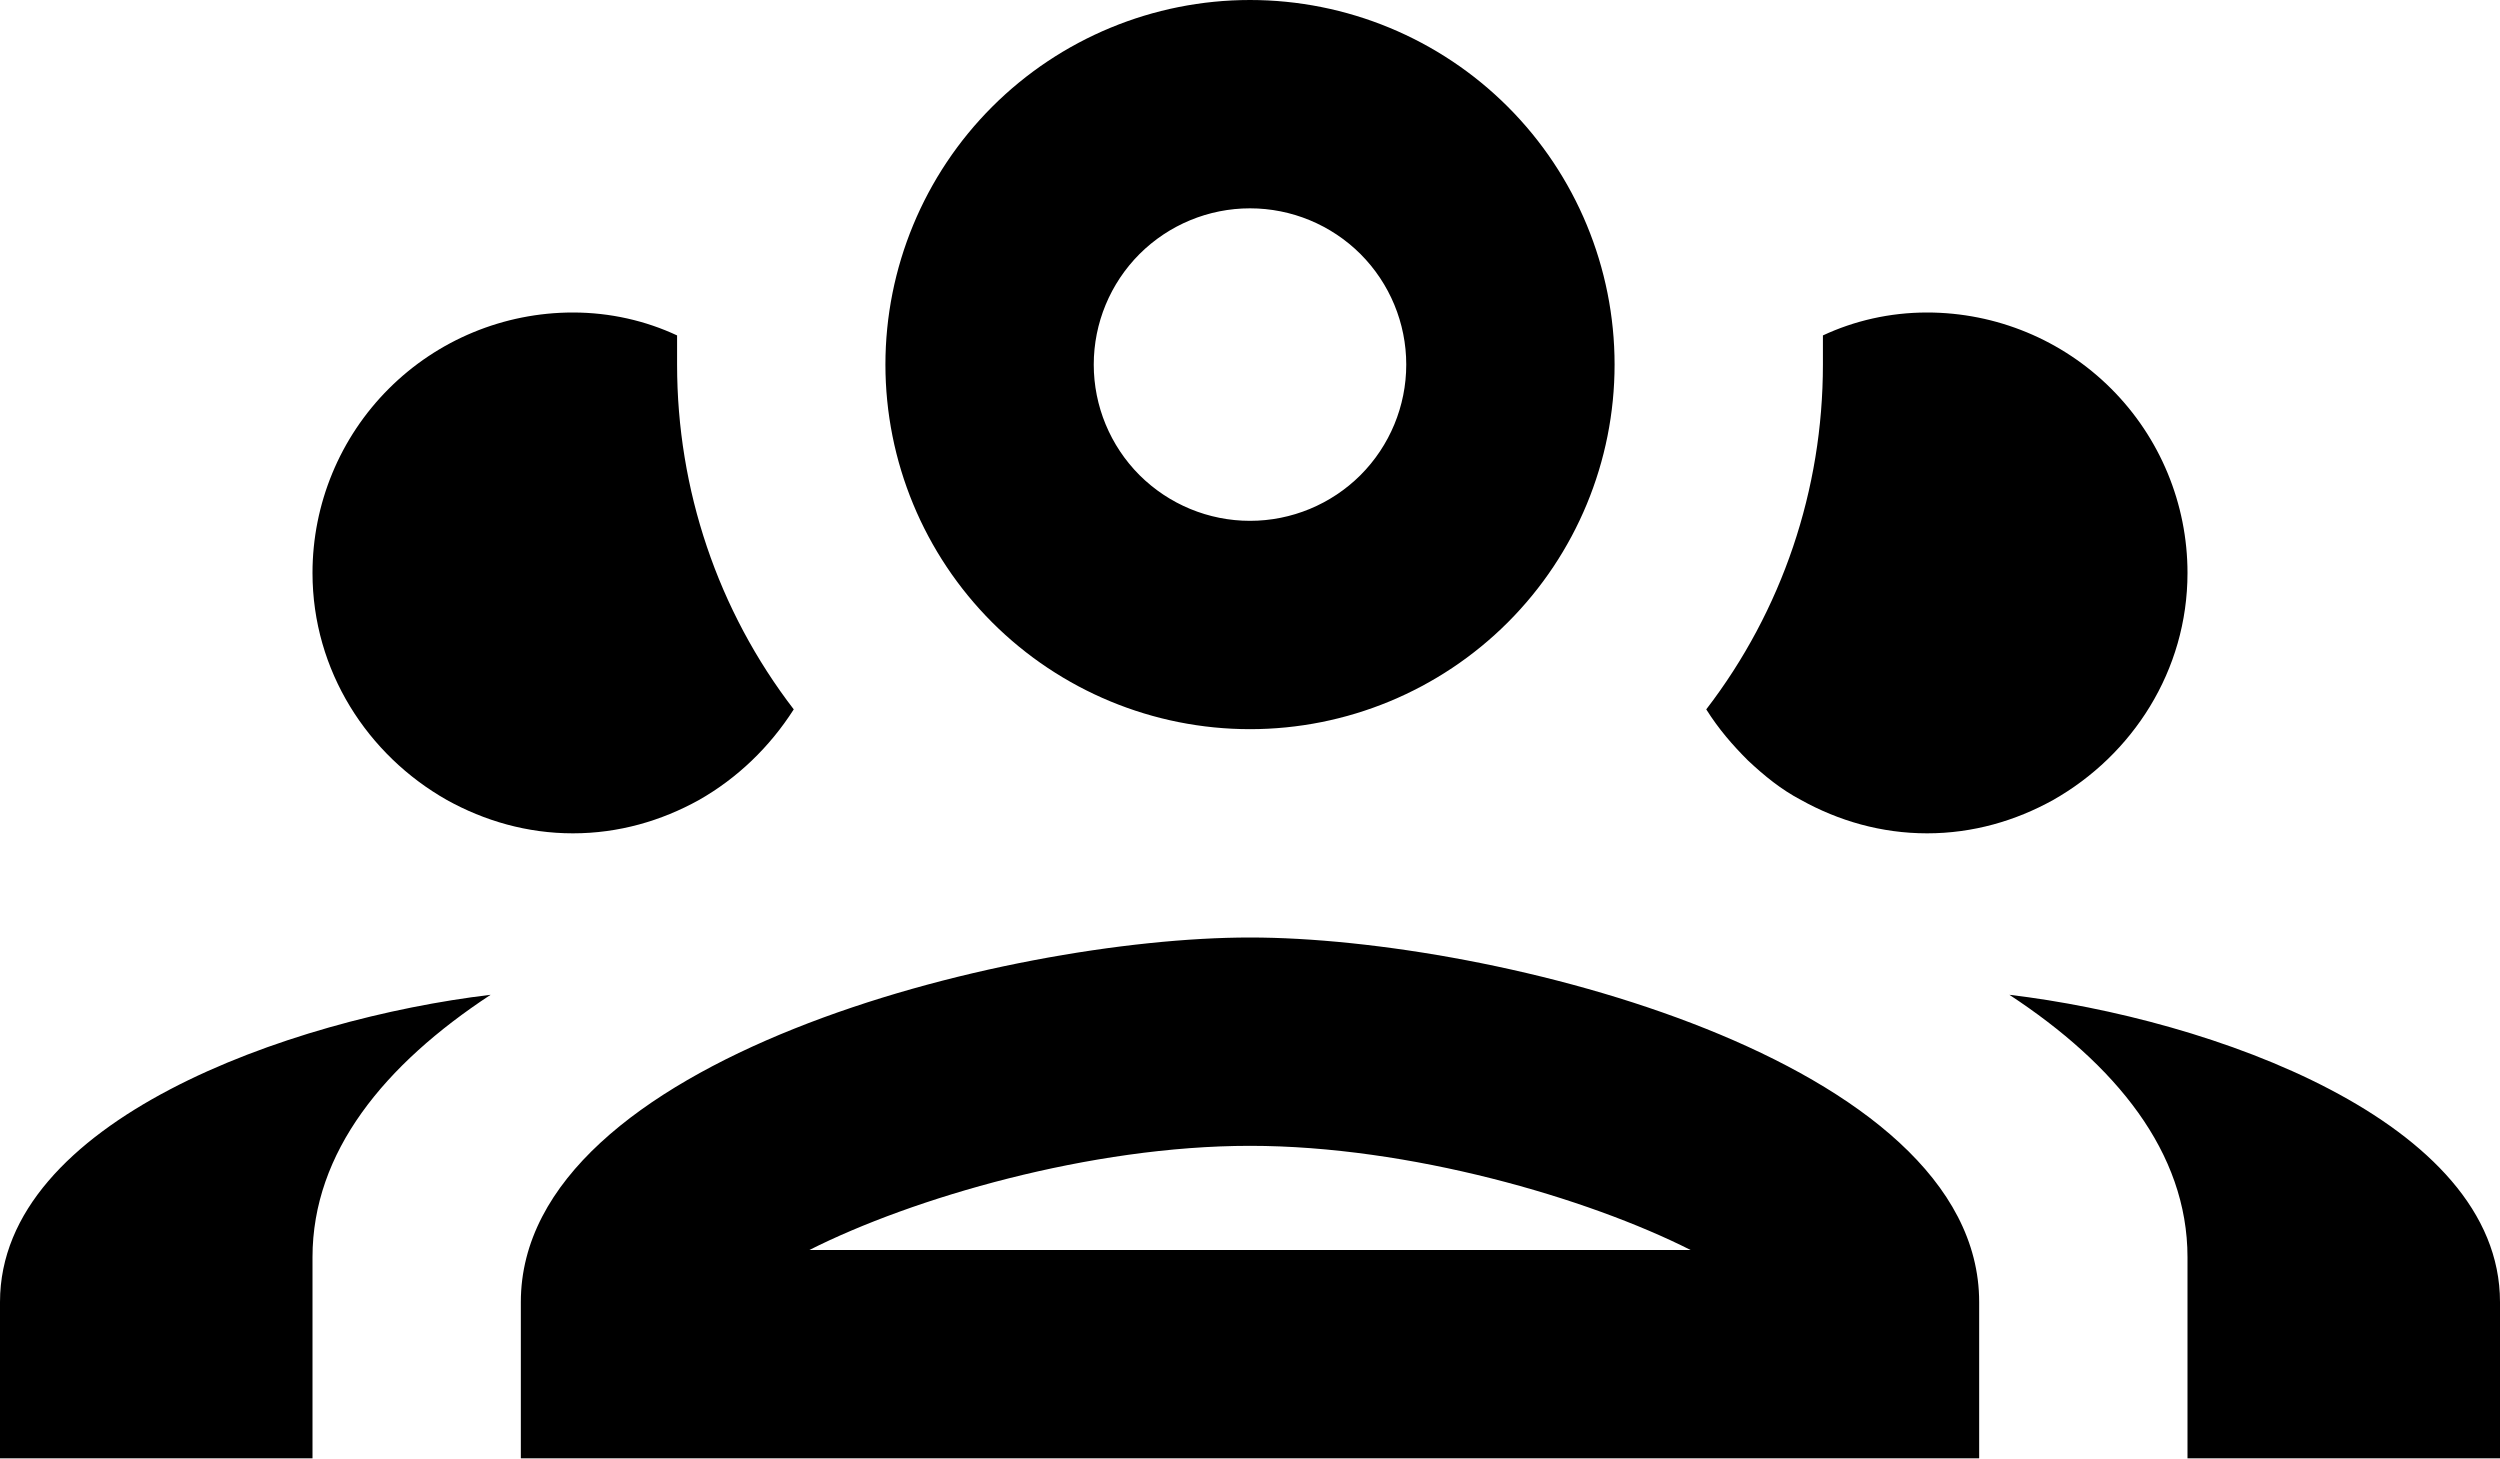
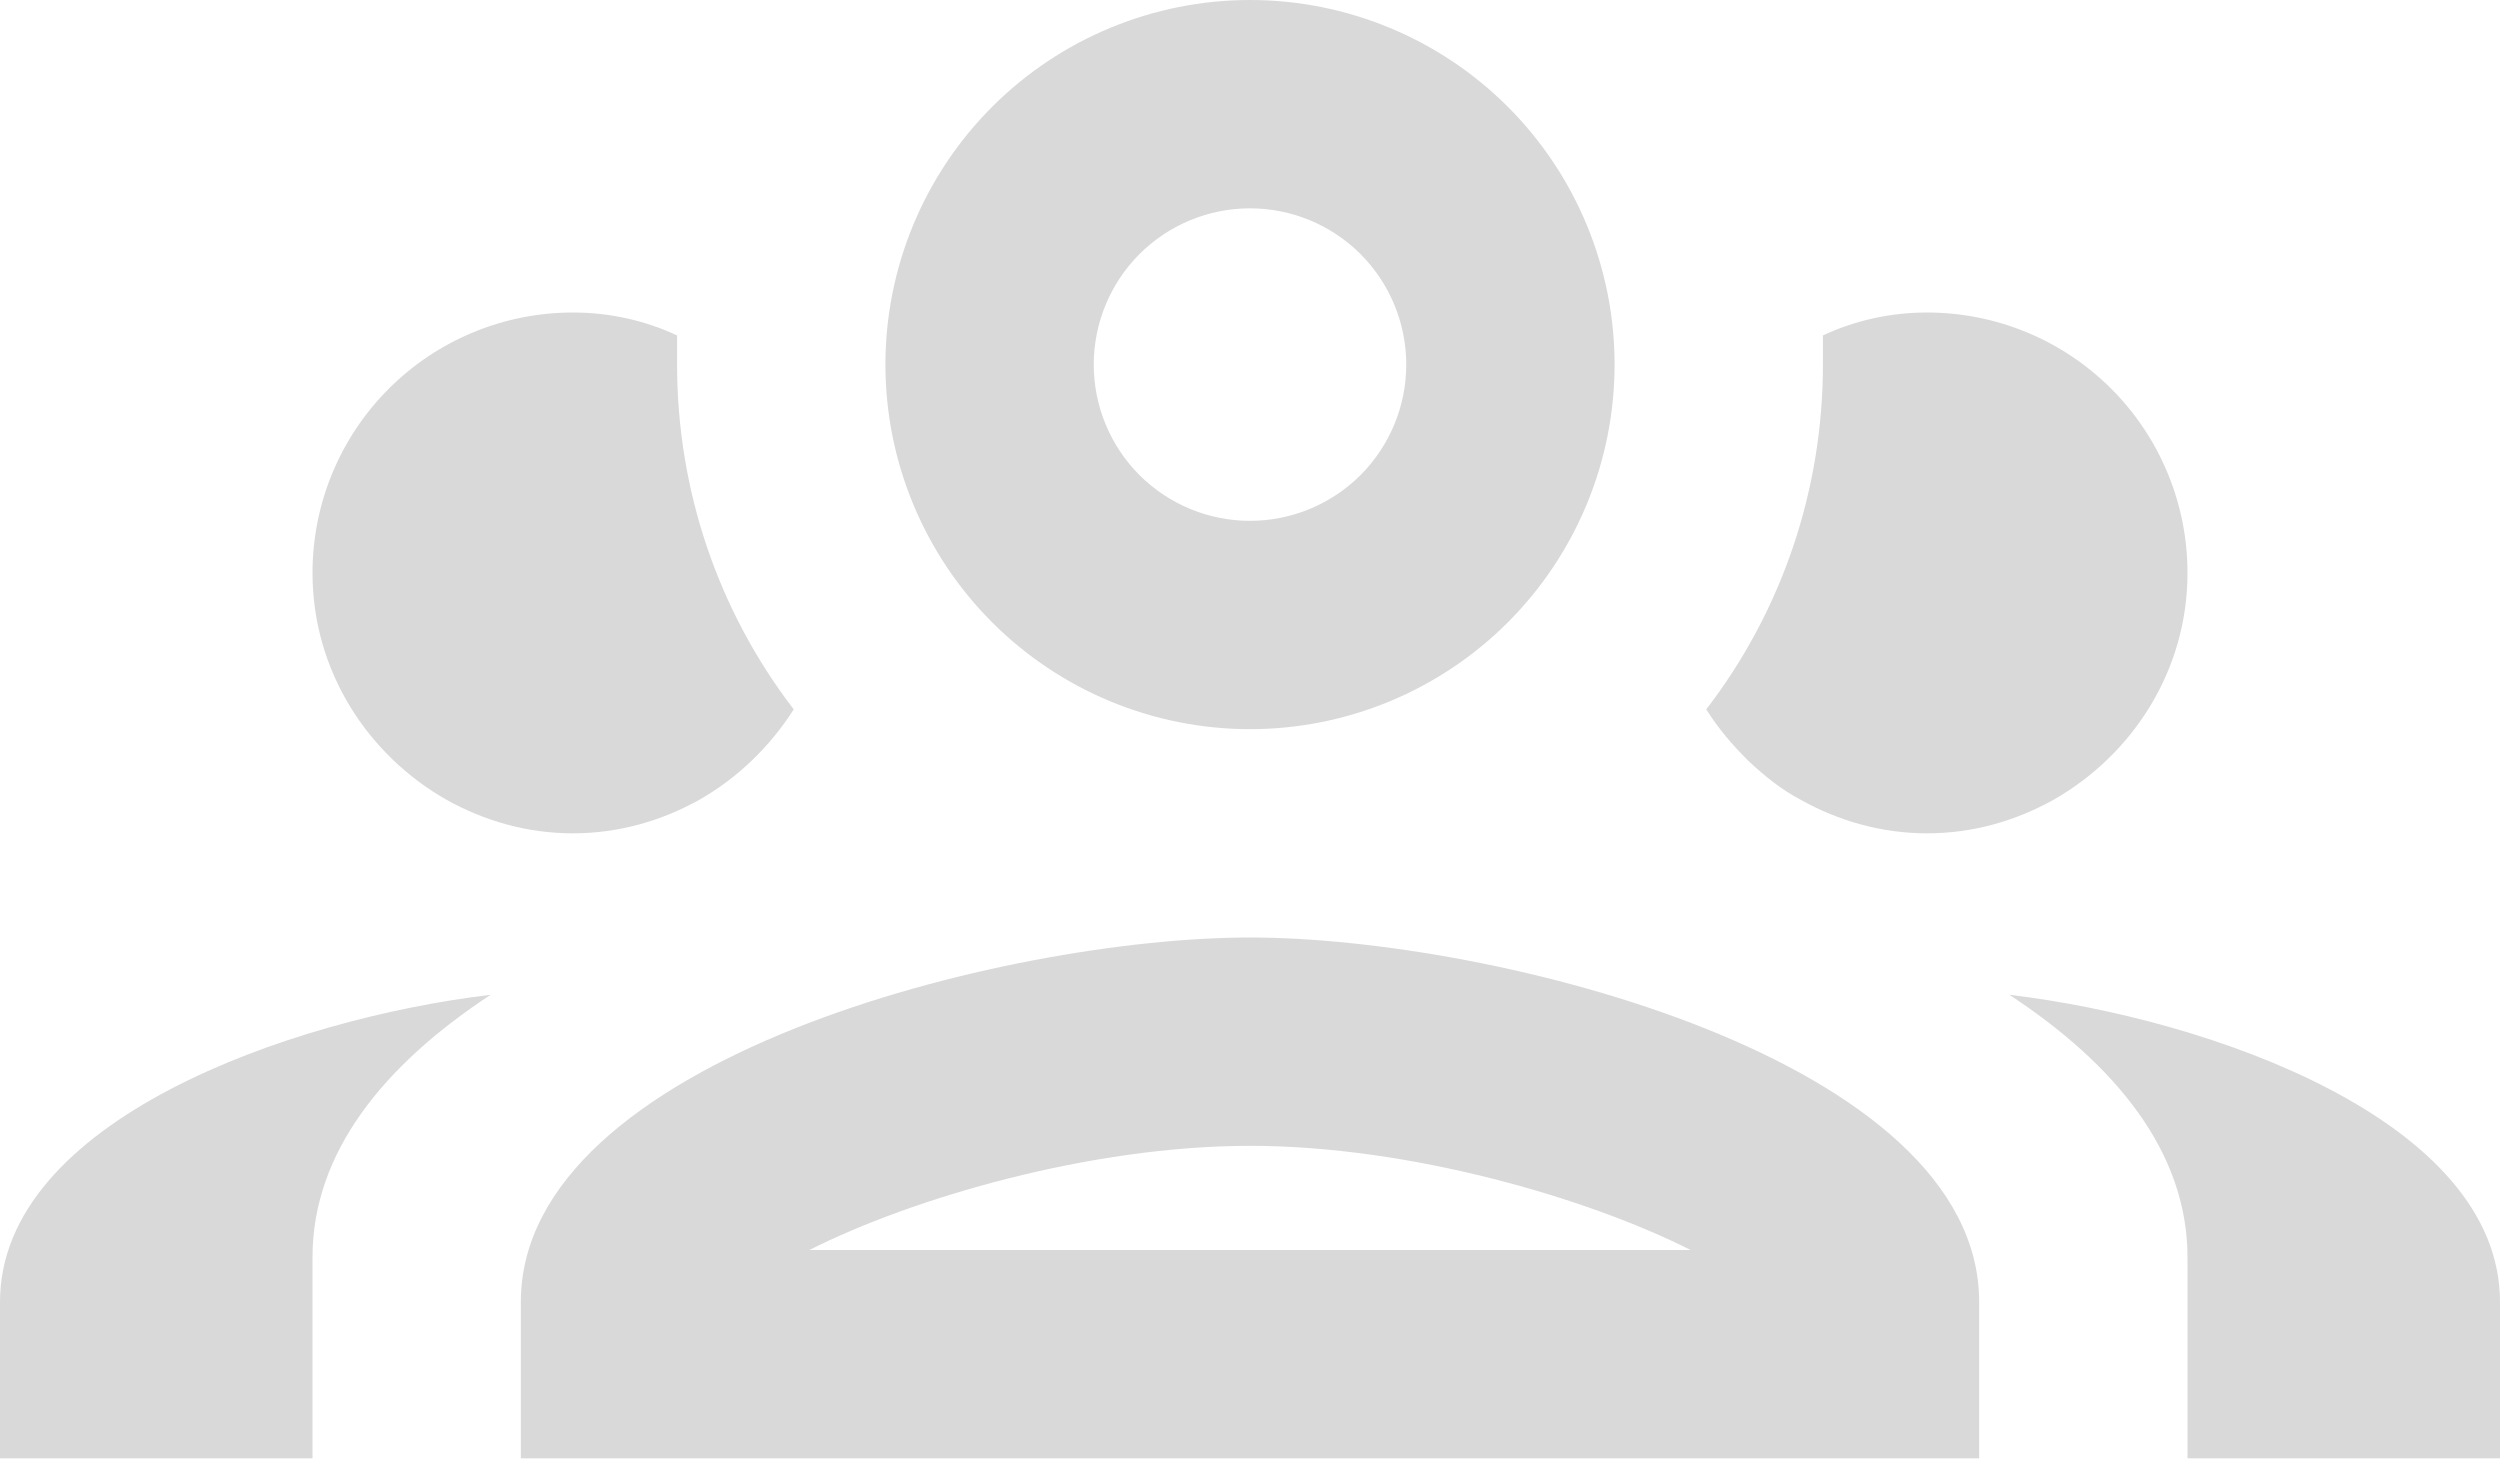
<svg xmlns="http://www.w3.org/2000/svg" width="24" height="14" viewBox="0 0 24 14" fill="none">
-   <path d="M12 0C11.072 0 10.181 0.369 9.525 1.025C8.869 1.681 8.5 2.572 8.5 3.5C8.5 4.428 8.869 5.319 9.525 5.975C10.181 6.631 11.072 7 12 7C12.928 7 13.819 6.631 14.475 5.975C15.131 5.319 15.5 4.428 15.5 3.5C15.5 2.572 15.131 1.681 14.475 1.025C13.819 0.369 12.928 0 12 0ZM12 2C12.398 2 12.779 2.158 13.061 2.439C13.342 2.721 13.5 3.102 13.5 3.5C13.5 3.898 13.342 4.279 13.061 4.561C12.779 4.842 12.398 5 12 5C11.602 5 11.221 4.842 10.939 4.561C10.658 4.279 10.5 3.898 10.5 3.5C10.5 3.102 10.658 2.721 10.939 2.439C11.221 2.158 11.602 2 12 2ZM5.5 3C4.837 3 4.201 3.263 3.732 3.732C3.263 4.201 3 4.837 3 5.5C3 6.44 3.53 7.25 4.29 7.68C4.65 7.88 5.06 8 5.5 8C5.94 8 6.35 7.88 6.71 7.68C7.08 7.47 7.39 7.17 7.62 6.81C6.89 5.86 6.5 4.7 6.5 3.5C6.5 3.41 6.5 3.31 6.5 3.22C6.2 3.08 5.86 3 5.5 3ZM18.5 3C18.14 3 17.8 3.08 17.5 3.22C17.5 3.31 17.5 3.41 17.5 3.5C17.5 4.7 17.11 5.86 16.38 6.81C16.5 7 16.63 7.15 16.78 7.3C16.94 7.45 17.1 7.58 17.29 7.68C17.65 7.88 18.06 8 18.5 8C18.94 8 19.35 7.88 19.71 7.68C20.47 7.25 21 6.44 21 5.5C21 4.837 20.737 4.201 20.268 3.732C19.799 3.263 19.163 3 18.5 3ZM12 9C9.66 9 5 10.17 5 12.5V14H19V12.5C19 10.17 14.34 9 12 9ZM4.71 9.55C2.78 9.78 0 10.76 0 12.5V14H3V12.07C3 11.06 3.69 10.22 4.71 9.55ZM19.29 9.55C20.31 10.22 21 11.06 21 12.07V14H24V12.5C24 10.76 21.22 9.78 19.29 9.55ZM12 11C13.53 11 15.24 11.5 16.23 12H7.77C8.76 11.5 10.47 11 12 11Z" fill="black" />
+   <path d="M12 0C11.072 0 10.181 0.369 9.525 1.025C8.869 1.681 8.5 2.572 8.5 3.5C8.5 4.428 8.869 5.319 9.525 5.975C10.181 6.631 11.072 7 12 7C12.928 7 13.819 6.631 14.475 5.975C15.131 5.319 15.5 4.428 15.5 3.5C15.5 2.572 15.131 1.681 14.475 1.025C13.819 0.369 12.928 0 12 0ZM12 2C12.398 2 12.779 2.158 13.061 2.439C13.342 2.721 13.5 3.102 13.5 3.5C13.5 3.898 13.342 4.279 13.061 4.561C12.779 4.842 12.398 5 12 5C11.602 5 11.221 4.842 10.939 4.561C10.658 4.279 10.5 3.898 10.5 3.5C10.5 3.102 10.658 2.721 10.939 2.439C11.221 2.158 11.602 2 12 2ZM5.5 3C4.837 3 4.201 3.263 3.732 3.732C3.263 4.201 3 4.837 3 5.5C3 6.44 3.53 7.25 4.29 7.68C4.65 7.88 5.06 8 5.5 8C5.94 8 6.35 7.88 6.71 7.68C7.08 7.47 7.39 7.17 7.62 6.81C6.89 5.86 6.5 4.7 6.5 3.5C6.5 3.41 6.5 3.31 6.5 3.22C6.2 3.08 5.86 3 5.5 3ZM18.5 3C18.14 3 17.8 3.08 17.5 3.22C17.5 3.31 17.5 3.41 17.5 3.5C17.5 4.7 17.11 5.86 16.38 6.81C16.5 7 16.63 7.15 16.78 7.3C16.94 7.45 17.1 7.58 17.29 7.68C17.65 7.88 18.06 8 18.5 8C18.94 8 19.35 7.88 19.71 7.68C20.47 7.25 21 6.44 21 5.5C21 4.837 20.737 4.201 20.268 3.732C19.799 3.263 19.163 3 18.5 3ZM12 9C9.66 9 5 10.17 5 12.5V14H19V12.5C19 10.17 14.34 9 12 9ZM4.71 9.55C2.78 9.78 0 10.76 0 12.5V14H3V12.07C3 11.06 3.69 10.22 4.71 9.55ZM19.29 9.55C20.31 10.22 21 11.06 21 12.07V14H24V12.5C24 10.76 21.22 9.78 19.29 9.55ZM12 11C13.53 11 15.24 11.5 16.23 12H7.77C8.76 11.5 10.47 11 12 11Z" fill="#D9D9D9" />
</svg>
